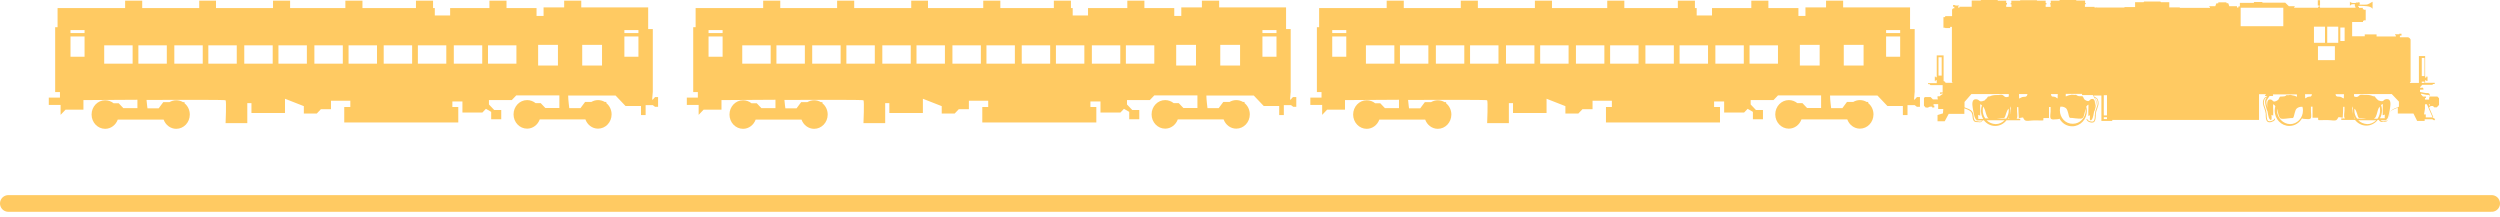
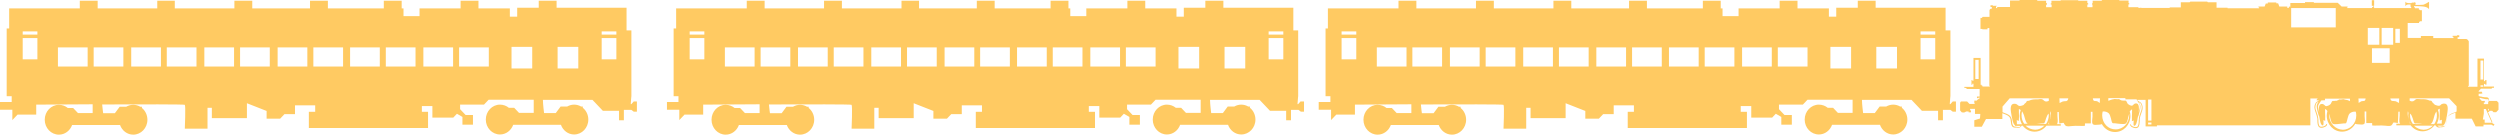
- <svg xmlns="http://www.w3.org/2000/svg" width="300" height="26" viewBox="0 0 300 26" fill="none">
-   <line x1="299" y1="24.415" x2="1" y2="24.415" stroke="#FFCA62" stroke-width="2" stroke-linecap="round" stroke-linejoin="round" />
-   <path d="M157.241 11.709V12.596H158.659V13.785L159.253 13.16H161.4V12.011C161.4 12.011 164.409 11.991 167.878 11.971V12.979H166.191L165.635 12.395H165.022C164.754 12.173 164.39 12.032 164.006 12.032C163.106 12.032 162.377 12.797 162.377 13.745C162.377 14.692 163.106 15.458 164.006 15.458C164.696 15.458 165.29 14.994 165.52 14.349H171.021C171.251 14.994 171.845 15.458 172.535 15.458C173.436 15.458 174.164 14.692 174.164 13.745C174.164 13.201 173.915 12.697 173.532 12.395V12.253H173.34C173.11 12.112 172.822 12.032 172.535 12.032C172.247 12.032 171.979 12.112 171.73 12.253H170.983L170.427 12.999H169.085C169.085 12.999 169.009 12.475 168.97 11.991C173.493 11.971 178.4 11.971 178.457 12.032C178.572 12.153 178.457 14.773 178.457 14.773H181.064V12.374H181.562V13.563H185.587V11.85L187.848 12.737V13.624H189.4L189.899 13.1H191.106V12.092H193.425V12.838H192.716V14.692H206.4V12.838H205.691V12.173H206.898V13.503H209.294L209.716 13.059L210.348 13.422V14.309H211.556V13.201H210.712L210.08 12.536V12.011H212.821L213.357 11.447H218.532V12.959H216.845L216.29 12.374H215.676C215.408 12.153 215.044 12.011 214.66 12.011C213.76 12.011 213.031 12.777 213.031 13.725C213.031 14.672 213.76 15.438 214.66 15.438C215.35 15.438 215.945 14.974 216.175 14.329H221.675C221.905 14.974 222.499 15.438 223.189 15.438C224.09 15.438 224.818 14.672 224.818 13.725C224.818 13.181 224.569 12.677 224.186 12.374V12.233H223.994C223.764 12.092 223.477 12.011 223.189 12.011C222.902 12.011 222.633 12.092 222.384 12.233H221.637L221.081 12.979H219.739C219.739 12.979 219.605 11.971 219.605 11.467H225.297L226.486 12.717H228.345V13.805H228.9V12.616H229.763L230.031 12.818H230.395V11.649H230.031L229.763 11.951H229.686C229.686 11.951 229.763 10.923 229.763 11.064V3.487H229.207V0.887H221.177V0.081H219.126V0.887H216.654V1.915H215.81V0.967H212.207V0.081H210.157V0.967H205.442V1.854H203.602V0.967H203.391V0.081H201.341V0.967H194.92V0.081H192.869V0.967H186.238V0.081H184.188V0.967H177.345V0.081H175.295V0.967H168.453V0.081H166.402V0.967H158.295V3.265H158.027V11.044H158.583V11.709H157.241ZM226.332 4.373H228.019V6.812H226.332V4.373ZM226.332 3.607H228.019V3.97H226.332V3.607ZM221.253 5.381H223.63V7.86H221.253V5.381ZM215.983 5.381H218.359V7.86H215.983V5.381ZM209.946 5.441H213.357V7.638H209.946V5.441ZM205.844 5.441H209.256V7.638H205.844V5.441ZM201.551 5.441H204.963V7.638H201.551V5.441ZM197.45 5.441H200.861V7.638H197.45V5.441ZM193.214 5.441H196.626V7.638H193.214V5.441ZM189.113 5.441H192.524V7.638H189.113V5.441ZM184.82 5.441H188.231V7.638H184.82V5.441ZM180.719 5.441H184.13V7.638H180.719V5.441ZM176.406 5.441H179.818V7.638H176.406V5.441ZM172.305 5.441H175.716V7.638H172.305V5.441ZM171.404 7.638H167.993V5.441H171.404V7.638ZM163.911 5.441H167.322V7.638H163.911V5.441ZM159.867 4.373H161.553V6.812H159.867V4.373ZM159.867 3.607H161.553V3.97H159.867V3.607Z" fill="#FFCA62" />
-   <path d="M82.419 11.709V12.596H83.838V13.785L84.432 13.16H86.578V12.011C86.578 12.011 89.587 11.991 93.056 11.971V12.979H91.37L90.814 12.395H90.181C89.913 12.173 89.549 12.032 89.166 12.032C88.265 12.032 87.537 12.797 87.537 13.745C87.537 14.692 88.265 15.458 89.166 15.458C89.856 15.458 90.45 14.994 90.68 14.349H96.18C96.41 14.994 97.004 15.458 97.694 15.458C98.595 15.458 99.323 14.692 99.323 13.745C99.323 13.201 99.074 12.697 98.691 12.395V12.253H98.499C98.269 12.112 97.982 12.032 97.694 12.032C97.407 12.032 97.138 12.112 96.889 12.253H96.142L95.586 12.999H94.245C94.245 12.999 94.168 12.475 94.129 11.991C98.653 11.971 103.559 11.971 103.616 12.032C103.731 12.153 103.616 14.773 103.616 14.773H106.223V12.374H106.721V13.563H110.746V11.85L113.007 12.737V13.624H114.56L115.058 13.1H116.266V12.092H118.585V12.838H117.875V14.692H131.56V12.838H130.85V12.173H132.058V13.503H134.453L134.875 13.059L135.508 13.422V14.309H136.715V13.201H135.872L135.239 12.536V12.011H137.98L138.517 11.447H143.691V12.959H142.005L141.449 12.374H140.836C140.567 12.153 140.203 12.011 139.82 12.011C138.919 12.011 138.191 12.777 138.191 13.725C138.191 14.672 138.919 15.438 139.82 15.438C140.51 15.438 141.104 14.974 141.334 14.329H146.834C147.064 14.974 147.658 15.438 148.348 15.438C149.249 15.438 149.977 14.672 149.977 13.725C149.977 13.181 149.728 12.677 149.345 12.374V12.233H149.153C148.923 12.092 148.636 12.011 148.348 12.011C148.061 12.011 147.793 12.092 147.543 12.233H146.796L146.24 12.979H144.899C144.899 12.979 144.764 11.971 144.764 11.467H150.457L151.645 12.717H153.504V13.805H154.06V12.616H154.922L155.19 12.818H155.555V11.649H155.152L154.884 11.951H154.807C154.807 11.951 154.884 10.923 154.884 11.064V3.487H154.328V0.887H146.298V0.081H144.228V0.887H141.755V1.915H140.912V0.967H137.328V0.081H135.278V0.967H130.563V1.854H128.723V0.967H128.512V0.081H126.462V0.967H120.041V0.081H117.99V0.967H111.359V0.081H109.347V0.967H102.505V0.081H100.454V0.967H93.631V0.081H91.581V0.967H83.474V3.265H83.186V11.044H83.742V11.709H82.419ZM151.492 4.373H153.178V6.812H151.492V4.373ZM151.492 3.607H153.178V3.97H151.492V3.607ZM146.432 5.381H148.808V7.86H146.432V5.381ZM141.142 5.381H143.519V7.86H141.142V5.381ZM135.105 5.441H138.517V7.638H135.105V5.441ZM131.023 5.441H134.434V7.638H131.023V5.441ZM126.711 5.441H130.122V7.638H126.711V5.441ZM122.609 5.441H126.021V7.638H122.609V5.441ZM118.374 5.441H121.785V7.638H118.374V5.441ZM114.291 5.441H117.703V7.638H114.291V5.441ZM109.979 5.441H113.391V7.638H109.979V5.441ZM105.878 5.441H109.289V7.638H105.878V5.441ZM101.566 5.441H104.977V7.638H101.566V5.441ZM97.464 5.441H100.876V7.638H97.464V5.441ZM96.583 7.638H93.171V5.441H96.583V7.638ZM89.07 5.441H92.481V7.638H89.07V5.441ZM85.026 4.373H86.713V6.812H85.026V4.373ZM85.026 3.607H86.713V3.97H85.026V3.607Z" fill="#FFCA62" />
-   <path d="M5.854 11.709V12.596H7.272V13.785L7.866 13.16H10.012V12.011C10.012 12.011 13.021 11.991 16.49 11.971V12.979H14.804L14.248 12.395H13.635C13.367 12.173 13.002 12.032 12.619 12.032C11.718 12.032 10.99 12.797 10.99 13.745C10.99 14.692 11.718 15.458 12.619 15.458C13.309 15.458 13.903 14.994 14.133 14.349H19.634C19.863 14.994 20.458 15.458 21.148 15.458C22.048 15.458 22.777 14.692 22.777 13.745C22.777 13.201 22.527 12.697 22.144 12.395V12.253H21.953C21.723 12.112 21.435 12.032 21.148 12.032C20.86 12.032 20.592 12.112 20.343 12.253H19.595L19.039 12.999H17.698C17.698 12.999 17.621 12.475 17.583 11.991C22.106 11.971 27.012 11.971 27.07 12.032C27.185 12.153 27.07 14.773 27.07 14.773H29.676V12.374H30.174V13.563H34.199V11.85L36.461 12.737V13.624H38.013L38.511 13.1H39.719V12.092H42.038V12.838H41.31V14.692H54.994V12.838H54.285V12.173H55.492V13.503H57.888L58.309 13.059L58.942 13.422V14.309H60.149V13.201H59.306L58.673 12.536V12.011H61.414L61.951 11.447H67.125V12.959H65.439L64.883 12.374H64.27C64.001 12.153 63.637 12.011 63.254 12.011C62.353 12.011 61.625 12.777 61.625 13.725C61.625 14.672 62.353 15.438 63.254 15.438C63.944 15.438 64.538 14.974 64.768 14.329H70.249C70.479 14.974 71.073 15.438 71.763 15.438C72.664 15.438 73.392 14.672 73.392 13.725C73.392 13.181 73.143 12.677 72.76 12.374V12.233H72.568C72.338 12.092 72.051 12.011 71.763 12.011C71.476 12.011 71.208 12.092 70.959 12.233H70.211L69.655 12.979H68.314C68.314 12.979 68.18 11.971 68.18 11.467H73.872L75.06 12.717H76.919V13.805H77.475V12.616H78.337L78.606 12.818H78.97V11.649H78.606L78.337 11.951H78.26C78.26 11.951 78.337 10.923 78.337 11.064V3.487H77.781V0.887H69.751V0.081H67.7V0.887H65.228V1.915H64.385V0.967H60.782V0.081H58.731V0.967H54.016V1.854H52.176V0.967H51.966V0.081H49.915V0.967H43.495V0.081H41.444V0.967H34.812V0.081H32.762V0.967H25.92V0.081H23.907V0.967H17.065V0.081H15.015V0.967H6.908V3.265H6.62V11.044H7.195V11.709H5.854ZM74.926 4.373H76.612V6.812H74.926V4.373ZM74.926 3.607H76.612V3.97H74.926V3.607ZM69.866 5.381H72.243V7.86H69.866V5.381ZM64.576 5.381H66.953V7.86H64.576V5.381ZM58.559 5.441H61.97V7.638H58.559V5.441ZM54.457 5.441H57.868V7.638H54.457V5.441ZM50.145 5.441H53.556V7.638H50.145V5.441ZM46.044 5.441H49.455V7.638H46.044V5.441ZM41.827 5.441H45.239V7.638H41.827V5.441ZM37.726 5.441H41.137V7.638H37.726V5.441ZM33.413 5.441H36.825V7.638H33.413V5.441ZM29.312 5.441H32.724V7.638H29.312V5.441ZM25 5.441H28.411V7.638H25V5.441ZM20.918 5.441H24.329V7.638H20.918V5.441ZM20.017 7.638H16.605V5.441H20.017V7.638ZM12.504 5.441H15.915V7.638H12.504V5.441ZM8.46 4.373H10.147V6.812H8.46V4.373ZM8.46 3.607H10.147V3.97H8.46V3.607Z" fill="#FFCA62" />
-   <path d="M230.875 11.79V12.677L231.066 12.898L231.334 12.918L231.584 12.798H231.852V12.898H232.12V12.677H232.024V12.495H232.58V13.08H233.194L233.155 13.604L232.504 13.805V14.551H233.366L233.845 13.664H235.723V12.999C235.8 13.019 235.858 13.06 235.934 13.08C236.183 13.181 236.452 13.281 236.586 13.503C236.662 13.644 236.682 13.785 236.701 13.966C236.72 14.087 236.72 14.208 236.758 14.329C236.873 14.632 237.027 14.652 237.276 14.652H237.295C237.333 14.652 237.352 14.652 237.391 14.652C237.448 14.652 237.487 14.672 237.544 14.672C237.602 14.672 237.659 14.672 237.697 14.652C237.774 14.611 237.889 14.531 237.927 14.43H238.062C238.387 14.853 238.886 15.115 239.422 15.115C239.978 15.115 240.457 14.853 240.783 14.43H242.431V14.249H241.971C242.01 14.229 242.048 14.188 242.048 14.148C242.125 13.926 242.048 13.543 242.048 13.322C242.048 13.14 242.048 12.959 242.048 12.777C242.048 12.798 242.048 12.818 242.048 12.858C242.105 12.858 242.144 12.858 242.201 12.858C242.201 13.301 242.24 13.725 242.259 14.168C242.431 14.168 242.604 14.087 242.776 14.108C242.815 14.229 242.93 14.43 243.064 14.47C243.236 14.531 243.505 14.491 243.696 14.47C243.984 14.45 244.252 14.43 244.539 14.45C244.75 14.47 244.98 14.45 245.191 14.45C245.21 14.349 245.21 14.269 245.21 14.168H245.881V12.838C245.939 12.838 245.996 12.838 246.073 12.838C246.073 13.019 246.073 13.201 246.073 13.382C246.073 13.604 245.977 13.987 246.073 14.188C246.13 14.349 246.379 14.349 246.533 14.329C246.705 14.309 246.973 14.329 247.146 14.249C247.453 14.793 248.008 15.156 248.66 15.156C249.637 15.156 250.423 14.329 250.423 13.301C250.423 13.12 250.404 12.959 250.347 12.798C250.423 12.697 250.5 12.596 250.615 12.556C250.634 12.838 250.596 13.12 250.596 13.402C250.596 13.563 250.615 13.745 250.596 13.906C250.672 13.906 250.749 13.846 250.807 13.825C250.807 13.966 250.692 14.591 250.96 14.41C251.094 14.309 251.171 14.007 251.209 13.825C251.228 13.684 251.266 13.543 251.286 13.402C251.343 13.322 251.381 13.221 251.401 13.12V13.1C251.477 12.838 251.573 12.515 251.573 12.233C251.573 12.032 251.477 11.891 251.381 11.75C251.381 11.75 251.381 11.75 251.381 11.729C251.458 11.77 251.554 11.83 251.592 11.87C251.726 12.032 251.765 12.314 251.707 12.556C251.669 12.697 251.631 12.838 251.573 12.959C251.496 13.16 251.42 13.382 251.401 13.644C251.401 13.704 251.401 13.765 251.381 13.846C251.381 14.087 251.362 14.43 251.209 14.551C251.094 14.632 250.807 14.591 250.615 14.47C250.557 14.43 250.481 14.37 250.481 14.289L250.385 14.269C250.366 14.37 250.442 14.47 250.557 14.571C250.692 14.652 250.883 14.712 251.037 14.712C251.132 14.712 251.209 14.692 251.266 14.652C251.477 14.511 251.477 14.128 251.496 13.866C251.496 13.785 251.496 13.725 251.496 13.684C251.516 13.443 251.592 13.241 251.669 13.019C251.707 12.878 251.765 12.757 251.803 12.596C251.861 12.334 251.803 12.012 251.669 11.83C251.611 11.77 251.516 11.709 251.42 11.649C251.381 11.629 251.305 11.588 251.247 11.548C251.228 11.528 251.228 11.508 251.228 11.467H252.167V14.511H253.471V14.39H271.084V11.306H271.294V14.349C271.294 14.349 271.313 12.052 271.294 11.306H271.927C271.869 11.367 271.812 11.427 271.773 11.508C271.869 11.528 271.965 11.528 272.08 11.528C272.042 11.548 272.003 11.588 271.965 11.608C271.869 11.669 271.754 11.709 271.716 11.79C271.563 11.991 271.505 12.294 271.582 12.556C271.62 12.697 271.658 12.838 271.716 12.979C271.793 13.201 271.85 13.402 271.888 13.644C271.888 13.704 271.888 13.765 271.888 13.825C271.888 14.108 271.908 14.47 272.118 14.611C272.176 14.652 272.253 14.672 272.348 14.672C272.502 14.672 272.693 14.611 272.828 14.531C272.962 14.45 273.019 14.349 273 14.229L272.904 14.249C272.904 14.329 272.828 14.39 272.77 14.43C272.578 14.551 272.272 14.591 272.176 14.511C272.023 14.39 272.003 14.047 272.003 13.805C272.003 13.725 272.003 13.664 271.984 13.604C271.965 13.342 271.888 13.12 271.812 12.918C271.773 12.798 271.716 12.656 271.678 12.515C271.62 12.294 271.678 12.012 271.793 11.83C271.831 11.79 271.927 11.729 272.003 11.689C272.003 11.689 272.003 11.689 272.003 11.709C271.908 11.85 271.812 11.991 271.812 12.193C271.812 12.475 271.908 12.798 271.984 13.06V13.08C272.003 13.16 272.042 13.261 272.099 13.362C272.118 13.503 272.157 13.644 272.176 13.785C272.214 13.966 272.272 14.269 272.425 14.37C272.674 14.551 272.578 13.926 272.578 13.785C272.655 13.805 272.713 13.866 272.789 13.866C272.77 13.725 272.789 13.523 272.789 13.362C272.789 13.08 272.751 12.777 272.77 12.515C272.885 12.556 272.981 12.636 273.038 12.757C273 12.918 272.962 13.1 272.962 13.261C272.962 14.289 273.748 15.115 274.725 15.115C275.357 15.115 275.932 14.752 276.239 14.208C276.392 14.289 276.68 14.269 276.852 14.289C277.006 14.309 277.255 14.309 277.312 14.148C277.389 13.946 277.312 13.563 277.312 13.342C277.312 13.16 277.312 12.979 277.312 12.798C277.37 12.798 277.427 12.798 277.504 12.798V14.128H278.175C278.175 14.229 278.175 14.309 278.194 14.41C278.424 14.41 278.635 14.43 278.846 14.41C279.133 14.39 279.42 14.41 279.689 14.43C279.861 14.45 280.149 14.491 280.321 14.43C280.436 14.39 280.551 14.188 280.609 14.067C280.781 14.047 280.954 14.108 281.126 14.128C281.145 13.684 281.184 13.261 281.184 12.818C281.241 12.818 281.28 12.818 281.337 12.818C281.337 12.798 281.337 12.777 281.337 12.737C281.337 12.918 281.337 13.1 281.337 13.281C281.337 13.503 281.241 13.906 281.337 14.108C281.356 14.148 281.375 14.188 281.414 14.208H280.954V14.39H282.602C282.928 14.813 283.426 15.075 283.963 15.075C284.499 15.075 284.998 14.813 285.323 14.39H285.458C285.496 14.491 285.611 14.571 285.688 14.611C285.745 14.632 285.783 14.632 285.841 14.632C285.898 14.632 285.956 14.632 285.994 14.611C286.033 14.611 286.071 14.611 286.09 14.611H286.109C286.358 14.591 286.512 14.591 286.627 14.289C286.665 14.168 286.684 14.047 286.684 13.926C286.703 13.765 286.722 13.604 286.799 13.463C286.933 13.241 287.202 13.14 287.451 13.039C287.547 12.999 287.642 12.959 287.738 12.918V13.624H289.616L290.057 14.511H290.958V14.309H291.878L292.108 14.45L292.223 14.289L291.897 14.087L291.993 14.047L291.476 12.858H291.552L291.686 12.717H291.955L292.108 12.878H292.415L292.683 12.596V11.79L292.491 11.588H291.514L291.571 11.488C291.571 11.488 291.571 11.447 291.571 11.427C291.571 11.367 291.571 11.286 291.495 11.226C291.418 11.165 291.303 11.165 291.188 11.165C291.15 11.165 291.131 11.165 291.111 11.165C290.977 11.145 290.862 11.125 290.728 11.105V11.085H290.632C290.556 11.064 290.479 11.044 290.402 11.024V10.762C290.46 10.762 290.517 10.762 290.575 10.762C290.69 10.762 290.805 10.742 290.843 10.722L290.747 10.52C290.709 10.54 290.536 10.54 290.402 10.52V10.46L290.671 10.178H291.878L291.974 10.077H292.165V9.936H291.016V9.633H291.15V9.714H291.303V9.19H291.15V9.311H291.016V6.731H290.268V9.956H289.195V9.855H289.271V4.756C289.271 4.756 289.233 4.655 289.156 4.575C289.08 4.514 288.984 4.474 288.984 4.474H287.987V4.273H288.179V4.051H287.911V4.111H287.412V4.232H287.508V4.373H285.189V4.131H283.771V4.353H282.257V2.64H283.56V2.499H283.656V2.439H283.886V1.169H283.656V1.108H283.541V0.947H283.081V0.826H282.985V0.705C282.985 0.705 283.426 0.685 284.02 0.746C284.614 0.806 284.71 1.068 284.71 1.068C284.71 1.068 284.71 0.423 284.71 0.242C284.71 0.222 284.691 0.202 284.672 0.222C284.557 0.302 284.212 0.504 284.039 0.544C283.905 0.564 283.541 0.564 283.541 0.564H283.119C283.119 0.564 283.177 0.484 283.177 0.403C283.177 0.322 283.1 0.262 283.1 0.262L283.043 0.242L283.004 0.302H282.736L282.679 0.363C282.679 0.363 282.41 0.363 282.372 0.363C282.314 0.363 282.161 0.322 282.104 0.302C282.046 0.282 281.989 0.181 281.989 0.181V0.705C281.989 0.705 282.046 0.625 282.123 0.564C282.199 0.504 282.391 0.504 282.391 0.504H282.583V0.584V0.746L282.659 0.826V0.927H278.405V0.826H278.347V0.645H278.405V0.02H278.136V0.665H278.271V0.806H278.175V0.927H275.53H275.281V0.867H275.357V0.746H274.667L274.227 0.322H271.486V0.242H270.47V0.343H268.784V0.766H268.611V0.907H268.439V0.746H267.519L267.385 0.383H267.174V0.282H266.196V0.403H265.966L265.832 0.746H265.123V0.846H265.2V0.947H261.577V0.887H260.313V0.262H259.316L259.239 0.181H257.304L257.227 0.262H256.211V0.846H254.965L254.908 0.907H251.746C251.746 0.907 251.477 0.867 251.477 0.907H251.343V0.826H250.193V0.504H250.289V0.363H250.212V0.06H249.177L249.12 0H247.184L247.108 0.081H246.092V0.383H246.015V0.524H246.073V0.826H245.479V0.524H245.574V0.363H245.479V0.081H244.463L244.405 0.02H242.45L242.393 0.081H241.358V0.383H241.281V0.524H241.377V0.826H240.745V0.544H240.841V0.363H240.745V0.081H239.767L239.691 0H237.717L237.678 0.06H236.605V0.806H235.129V0.927H234.995V0.726H235.091V0.665H234.631V0.605H234.363V0.806H234.516V1.008C234.516 1.008 234.458 0.967 234.382 1.008C234.286 1.048 234.248 1.169 234.248 1.169V1.935H233.462L233.404 1.995V2.056H233.213V3.325H233.404L233.443 3.366H234.018V3.225H234.228V9.855H234.286V9.936H233.443V9.835H233.347V9.734H233.232V6.651H232.408V9.271H232.274V9.19H232.178V9.734H232.274V9.613H232.408V9.976H231.354L231.373 10.097H231.545L231.66 10.218H233.117V11.085H232.81V11.266H232.983V11.205H233.117L233.098 11.306L232.887 11.427L232.791 11.548H232.504V11.81L232.542 11.85V11.931H231.948L231.679 11.649H230.97L230.875 11.79ZM233.002 9.069H232.619V6.872H233.002V9.069ZM290.613 9.795H290.939V9.956H290.613V9.795ZM290.613 6.953H290.939V9.13H290.613V6.953ZM291.571 12.777L291.456 12.495H291.571V12.777ZM290.881 13.745L290.996 13.039V12.515H291.226L291.916 14.087H291.092V13.725H290.881V13.745ZM290.517 11.246H290.594C290.805 11.306 291.016 11.347 291.226 11.387C291.265 11.387 291.303 11.387 291.341 11.387C291.399 11.387 291.495 11.387 291.514 11.407C291.514 11.407 291.514 11.427 291.514 11.447C291.514 11.508 291.533 11.588 291.571 11.649L291.495 11.709V11.951H290.996V11.77H291.111V11.588H290.766L290.517 11.326V11.246ZM285.688 14.43H286.358V14.37C286.531 14.269 286.607 13.966 286.646 13.785C286.722 13.483 286.78 13.181 286.818 12.878C286.876 12.515 286.933 11.87 286.435 11.891C286.339 11.891 286.263 11.911 286.167 11.951C286.071 11.991 286.013 12.112 285.918 12.133C285.783 12.173 285.573 12.112 285.381 12.032C285.285 11.931 285.189 11.83 285.093 11.75C285.055 11.689 285.036 11.629 284.998 11.588C284.94 11.548 284.844 11.548 284.768 11.548C284.557 11.447 284.308 11.387 284.058 11.387C284.039 11.387 284.001 11.387 283.982 11.387C283.905 11.387 283.828 11.387 283.752 11.387C283.599 11.387 283.426 11.347 283.273 11.367C283.119 11.407 283.062 11.548 282.909 11.608C282.736 11.669 282.64 11.629 282.487 11.568C282.468 11.488 282.487 11.387 282.487 11.286H287.01L287.872 12.193V12.798C287.777 12.858 287.662 12.898 287.547 12.939C287.278 13.039 287.01 13.14 286.837 13.402C286.742 13.563 286.722 13.745 286.703 13.906C286.684 14.027 286.684 14.148 286.646 14.249C286.569 14.491 286.473 14.491 286.224 14.511H286.205C286.167 14.511 286.128 14.511 286.09 14.531C285.994 14.551 285.898 14.551 285.822 14.531C285.783 14.511 285.707 14.47 285.688 14.43ZM285.573 14.229C285.745 13.946 285.841 13.604 285.841 13.241C285.841 13.019 285.803 12.798 285.726 12.596C285.783 12.556 285.86 12.515 285.937 12.475C285.956 12.757 285.918 13.039 285.918 13.322C285.918 13.483 285.937 13.664 285.918 13.825C286.013 13.825 286.109 13.765 286.186 13.745C286.186 13.825 286.148 14.047 286.167 14.188H285.573V14.229ZM284.883 14.229C284.921 14.208 284.959 14.188 284.978 14.168C285.189 13.966 285.247 13.503 285.343 13.221C285.4 13.06 285.458 12.918 285.553 12.798C285.592 12.939 285.611 13.1 285.611 13.261C285.611 13.624 285.496 13.966 285.304 14.249H284.883V14.229ZM282.985 14.43H285.151C284.863 14.712 284.499 14.894 284.078 14.894C283.656 14.873 283.273 14.712 282.985 14.43ZM282.525 13.241C282.525 13.181 282.525 13.1 282.544 13.039C282.698 13.181 282.755 13.382 282.832 13.584C282.889 13.704 282.947 14.067 283.043 14.128C283.1 14.188 283.273 14.168 283.369 14.168C283.56 14.168 283.752 14.208 283.943 14.229H282.851C282.64 13.946 282.525 13.624 282.525 13.241ZM282.372 14.229C282.429 14.208 282.468 14.208 282.525 14.168C282.468 14.047 282.429 13.926 282.391 13.785C282.429 13.946 282.506 14.087 282.583 14.208H282.372V14.229ZM282.276 12.798H282.314C282.295 12.818 282.295 12.858 282.295 12.898C282.314 12.898 282.334 12.918 282.353 12.918C282.334 13.019 282.314 13.14 282.314 13.241C282.314 13.443 282.334 13.624 282.391 13.785C282.353 13.684 282.334 13.563 282.295 13.443C282.257 13.261 282.238 12.999 282.276 12.798ZM280.59 5.139H279.267V3.204H280.59V5.139ZM281.356 4.918H280.839V3.305H281.356V4.918ZM280.264 11.306H281.279C281.26 11.488 281.26 11.649 281.26 11.81C281.145 11.79 281.011 11.669 280.896 11.629C280.762 11.588 280.628 11.608 280.494 11.588C280.34 11.568 280.283 11.447 280.264 11.306ZM278.156 5.542H280.187V7.215H278.156V5.542ZM277.676 3.204H278.999V5.139H277.676V3.204ZM276.603 11.306H277.427C277.408 11.447 277.37 11.568 277.255 11.588C277.159 11.608 277.044 11.588 276.929 11.629C276.833 11.669 276.737 11.77 276.622 11.81C276.622 11.649 276.622 11.488 276.603 11.306ZM273.249 13.241C273.249 13.181 273.249 13.12 273.249 13.06C273.268 13.1 273.288 13.16 273.288 13.201C273.364 13.483 273.422 13.946 273.594 14.148C273.728 14.309 273.997 14.249 274.169 14.249C274.418 14.229 274.667 14.188 274.917 14.168C274.993 14.168 275.127 14.188 275.185 14.128C275.262 14.047 275.319 13.704 275.357 13.584C275.415 13.382 275.472 13.14 275.607 13.019C275.76 12.878 276.028 12.798 276.22 12.818C276.239 12.818 276.277 12.818 276.296 12.818C276.335 12.959 276.354 13.1 276.354 13.261C276.354 14.168 275.664 14.894 274.802 14.894C273.958 14.873 273.249 14.148 273.249 13.241ZM272.31 11.568C272.329 11.548 272.329 11.548 272.348 11.528C272.502 11.528 272.636 11.508 272.77 11.508C272.77 11.447 272.77 11.387 272.751 11.326H275.626C275.626 11.427 275.645 11.508 275.626 11.608C275.626 11.608 275.626 11.608 275.607 11.608C275.434 11.508 275.223 11.447 275.012 11.427C274.993 11.427 274.993 11.407 274.974 11.407C274.859 11.367 274.706 11.407 274.591 11.427C274.476 11.427 274.361 11.367 274.303 11.488C274.246 11.508 274.169 11.528 274.112 11.568C274.016 11.568 273.92 11.568 273.824 11.588C273.747 11.588 273.633 11.568 273.575 11.629C273.518 11.689 273.479 11.85 273.422 11.931C273.307 12.072 272.981 12.233 272.828 12.173C272.751 12.133 272.693 12.032 272.617 11.991C272.559 11.951 272.483 11.931 272.406 11.931C272.003 11.911 272.042 12.556 272.099 12.918V12.939C272.042 12.717 271.965 12.455 271.965 12.233C271.965 12.072 272.061 11.951 272.138 11.83C272.214 11.709 272.272 11.649 272.31 11.568ZM268.879 0.927H273.997V3.144H268.879V0.927ZM252.455 14.067H252.838V14.289H252.455V14.067ZM252.455 11.427H252.838V13.846H252.455V11.427ZM250.097 11.891C250.04 11.81 250.002 11.649 249.944 11.588C249.887 11.528 249.772 11.548 249.695 11.548C249.599 11.548 249.503 11.548 249.407 11.528C249.35 11.508 249.273 11.467 249.216 11.447C249.158 11.326 249.043 11.387 248.928 11.387C248.813 11.387 248.66 11.347 248.545 11.367C248.526 11.367 248.526 11.387 248.507 11.387C248.296 11.407 248.104 11.488 247.913 11.568C247.913 11.568 247.913 11.568 247.893 11.568C247.874 11.467 247.893 11.367 247.893 11.266H249.848V11.407H251.171H251.152C251.132 11.467 251.171 11.508 251.209 11.548C251.247 11.629 251.286 11.689 251.343 11.77C251.439 11.891 251.516 12.012 251.516 12.173C251.516 12.395 251.458 12.656 251.381 12.878V12.858C251.42 12.495 251.458 11.85 251.075 11.87C250.998 11.87 250.922 11.891 250.864 11.931C250.787 11.971 250.73 12.092 250.653 12.112C250.538 12.193 250.212 12.032 250.097 11.891ZM247.184 13.241C247.184 13.1 247.203 12.939 247.242 12.798C247.261 12.798 247.299 12.798 247.318 12.798C247.51 12.777 247.778 12.858 247.932 12.999C248.066 13.14 248.123 13.362 248.181 13.563C248.219 13.684 248.277 14.047 248.353 14.108C248.411 14.168 248.545 14.148 248.622 14.148C248.871 14.168 249.12 14.229 249.369 14.229C249.542 14.229 249.81 14.289 249.944 14.128C250.117 13.926 250.155 13.463 250.251 13.181C250.27 13.12 250.289 13.08 250.289 13.039C250.289 13.1 250.289 13.16 250.289 13.221C250.289 14.128 249.599 14.853 248.737 14.853C247.874 14.873 247.184 14.148 247.184 13.241ZM246.111 11.286H246.935C246.916 11.467 246.916 11.649 246.916 11.81C246.82 11.79 246.724 11.669 246.609 11.629C246.513 11.588 246.398 11.608 246.283 11.588C246.169 11.568 246.13 11.427 246.111 11.286ZM242.278 11.286H243.294C243.275 11.427 243.217 11.568 243.064 11.608C242.93 11.629 242.795 11.608 242.661 11.649C242.527 11.689 242.412 11.79 242.297 11.83C242.297 11.649 242.278 11.467 242.278 11.286ZM241.262 13.443C241.243 13.563 241.205 13.684 241.166 13.785C241.224 13.604 241.243 13.422 241.243 13.241C241.243 13.12 241.224 13.019 241.205 12.918C241.224 12.918 241.243 12.898 241.262 12.898C241.262 12.858 241.243 12.838 241.243 12.798H241.281C241.32 12.999 241.3 13.261 241.262 13.443ZM240.975 14.229C241.051 14.087 241.128 13.946 241.166 13.805C241.128 13.926 241.09 14.047 241.032 14.188C241.071 14.208 241.128 14.229 241.186 14.249H240.975V14.229ZM239.633 14.229C239.825 14.208 240.016 14.188 240.208 14.168C240.304 14.168 240.457 14.188 240.534 14.128C240.63 14.047 240.687 13.704 240.745 13.584C240.821 13.402 240.879 13.181 241.032 13.039C241.032 13.1 241.051 13.181 241.051 13.241C241.051 13.604 240.936 13.946 240.745 14.229H239.633ZM238.387 14.43H240.553C240.266 14.712 239.901 14.894 239.48 14.894C239.058 14.873 238.675 14.712 238.387 14.43ZM237.927 13.241C237.927 13.08 237.947 12.939 237.985 12.777C238.062 12.898 238.138 13.039 238.196 13.201C238.292 13.483 238.368 13.946 238.56 14.148C238.598 14.168 238.617 14.188 238.656 14.208H238.234C238.042 13.946 237.927 13.624 237.927 13.241ZM237.391 14.229C237.41 14.067 237.372 13.846 237.372 13.785C237.448 13.805 237.544 13.866 237.64 13.866C237.602 13.725 237.64 13.523 237.64 13.362C237.64 13.08 237.602 12.777 237.621 12.515C237.697 12.536 237.774 12.576 237.832 12.636C237.755 12.838 237.717 13.039 237.717 13.281C237.717 13.644 237.812 13.987 237.985 14.269H237.391V14.229ZM235.762 12.213L236.567 11.286H241.051C241.051 11.387 241.07 11.488 241.051 11.588C240.898 11.629 240.802 11.689 240.63 11.629C240.476 11.568 240.419 11.427 240.266 11.387C240.112 11.347 239.94 11.387 239.786 11.407C239.71 11.407 239.614 11.387 239.556 11.407C239.537 11.407 239.499 11.407 239.48 11.407C239.231 11.407 238.981 11.467 238.771 11.568C238.694 11.568 238.598 11.568 238.541 11.608C238.502 11.649 238.464 11.709 238.445 11.77C238.33 11.85 238.234 11.951 238.157 12.052C237.985 12.133 237.755 12.193 237.621 12.153C237.525 12.112 237.448 12.012 237.372 11.971C237.295 11.931 237.199 11.911 237.103 11.911C236.605 11.891 236.662 12.536 236.72 12.898C236.758 13.201 236.835 13.523 236.892 13.805C236.931 13.987 237.027 14.289 237.18 14.39V14.45H237.851C237.812 14.491 237.755 14.551 237.717 14.571C237.64 14.611 237.544 14.591 237.448 14.571C237.41 14.571 237.372 14.571 237.333 14.551H237.314C237.065 14.531 236.988 14.531 236.892 14.289C236.854 14.188 236.835 14.067 236.835 13.946C236.816 13.785 236.797 13.604 236.701 13.443C236.547 13.181 236.26 13.08 235.992 12.979C235.915 12.939 235.819 12.918 235.743 12.878V12.213H235.762Z" fill="#FFCA62" />
+ <svg xmlns="http://www.w3.org/2000/svg" width="287" height="16" viewBox="0 0 287 16" fill="none">
+   <path d="M151.387 11.709V12.596H152.806V13.785L153.4 13.16H155.546V12.011C155.546 12.011 158.555 11.991 162.024 11.971V12.979H160.338L159.782 12.395H159.168C158.9 12.173 158.536 12.032 158.153 12.032C157.252 12.032 156.524 12.797 156.524 13.745C156.524 14.692 157.252 15.458 158.153 15.458C158.843 15.458 159.437 14.994 159.667 14.349H165.167C165.397 14.994 165.991 15.458 166.681 15.458C167.582 15.458 168.31 14.692 168.31 13.745C168.31 13.201 168.061 12.697 167.678 12.395V12.253H167.486C167.256 12.112 166.969 12.032 166.681 12.032C166.394 12.032 166.126 12.112 165.876 12.253H165.129L164.573 12.999H163.232C163.232 12.999 163.155 12.475 163.117 11.991C167.64 11.971 172.546 11.971 172.603 12.032C172.718 12.153 172.603 14.773 172.603 14.773H175.21V12.374H175.708V13.563H179.733V11.85L181.994 12.737V13.624H183.547L184.045 13.1H185.253V12.092H187.572V12.838H186.862V14.692H200.547V12.838H199.837V12.173H201.045V13.503H203.441L203.862 13.059L204.495 13.422V14.309H205.702V13.201H204.859L204.226 12.536V12.011H206.967L207.504 11.447H212.678V12.959H210.992L210.436 12.374H209.823C209.554 12.153 209.19 12.011 208.807 12.011C207.906 12.011 207.178 12.777 207.178 13.725C207.178 14.672 207.906 15.438 208.807 15.438C209.497 15.438 210.091 14.974 210.321 14.329H215.821C216.051 14.974 216.645 15.438 217.335 15.438C218.236 15.438 218.965 14.672 218.965 13.725C218.965 13.181 218.715 12.677 218.332 12.374V12.233H218.14C217.91 12.092 217.623 12.011 217.335 12.011C217.048 12.011 216.78 12.092 216.531 12.233H215.783L215.227 12.979H213.886C213.886 12.979 213.752 11.971 213.752 11.467H219.444L220.632 12.717H222.491V13.805H223.047V12.616H223.909L224.177 12.818H224.542V11.649H224.177L223.909 11.951H223.833C223.833 11.951 223.909 10.923 223.909 11.064V3.487H223.353V0.887H215.323V0.081H213.272V0.887H210.8V1.915H209.957V0.967H206.354V0.081H204.303V0.967H199.588V1.854H197.748V0.967H197.538V0.081H195.487V0.967H189.066V0.081H187.016V0.967H180.385V0.081H178.334V0.967H171.492V0.081H169.441V0.967H162.599V0.081H160.548V0.967H152.441V3.265H152.173V11.044H152.729V11.709H151.387ZM220.479 4.373H222.165V6.812H220.479V4.373ZM220.479 3.607H222.165V3.97H220.479V3.607ZM215.4 5.381H217.776V7.86H215.4V5.381ZM210.129 5.381H212.506V7.86H210.129V5.381ZM204.092 5.441H207.504V7.638H204.092V5.441ZM199.991 5.441H203.402V7.638H199.991V5.441ZM195.698 5.441H199.109V7.638H195.698V5.441ZM191.596 5.441H195.008V7.638H191.596V5.441ZM187.361 5.441H190.772V7.638H187.361V5.441ZM183.259 5.441H186.671V7.638H183.259V5.441ZM178.966 5.441H182.378V7.638H178.966V5.441ZM174.865 5.441H178.276V7.638H174.865V5.441ZM170.553 5.441H173.964V7.638H170.553V5.441ZM166.451 5.441H169.863V7.638H166.451V5.441ZM165.551 7.638H162.139V5.441H165.551V7.638ZM158.057 5.441H161.468V7.638H158.057V5.441ZM154.013 4.373H155.7V6.812H154.013V4.373ZM154.013 3.607H155.7V3.97H154.013V3.607Z" fill="#FFCA62" />
+   <path d="M76.566 11.709V12.596H77.984V13.785L78.578 13.16H80.725V12.011C80.725 12.011 83.734 11.991 87.203 11.971V12.979H85.516L84.96 12.395H84.328C84.059 12.173 83.695 12.032 83.312 12.032C82.411 12.032 81.683 12.797 81.683 13.745C81.683 14.692 82.411 15.458 83.312 15.458C84.002 15.458 84.596 14.994 84.826 14.349H90.326C90.556 14.994 91.151 15.458 91.841 15.458C92.741 15.458 93.47 14.692 93.47 13.745C93.47 13.201 93.221 12.697 92.837 12.395V12.253H92.646C92.416 12.112 92.128 12.032 91.841 12.032C91.553 12.032 91.285 12.112 91.036 12.253H90.288L89.732 12.999H88.391C88.391 12.999 88.314 12.475 88.276 11.991C92.799 11.971 97.705 11.971 97.763 12.032C97.878 12.153 97.763 14.773 97.763 14.773H100.369V12.374H100.868V13.563H104.892V11.85L107.154 12.737V13.624H108.706L109.204 13.1H110.412V12.092H112.731V12.838H112.022V14.692H125.706V12.838H124.997V12.173H126.204V13.503H128.6L129.021 13.059L129.654 13.422V14.309H130.861V13.201H130.018L129.386 12.536V12.011H132.126L132.663 11.447H137.838V12.959H136.151L135.595 12.374H134.982C134.714 12.153 134.349 12.011 133.966 12.011C133.065 12.011 132.337 12.777 132.337 13.725C132.337 14.672 133.065 15.438 133.966 15.438C134.656 15.438 135.25 14.974 135.48 14.329H140.981C141.211 14.974 141.805 15.438 142.495 15.438C143.396 15.438 144.124 14.672 144.124 13.725C144.124 13.181 143.875 12.677 143.491 12.374V12.233H143.3C143.07 12.092 142.782 12.011 142.495 12.011C142.207 12.011 141.939 12.092 141.69 12.233H140.942L140.387 12.979H139.045C139.045 12.979 138.911 11.971 138.911 11.467H144.603L145.791 12.717H147.65V13.805H148.206V12.616H149.068L149.337 12.818H149.701V11.649H149.298L149.03 11.951H148.953C148.953 11.951 149.03 10.923 149.03 11.064V3.487H148.474V0.887H140.444V0.081H138.374V0.887H135.902V1.915H135.059V0.967H131.475V0.081H129.424V0.967H124.709V1.854H122.869V0.967H122.659V0.081H120.608V0.967H114.187V0.081H112.137V0.967H105.506V0.081H103.493V0.967H96.651V0.081H94.6V0.967H87.778V0.081H85.727V0.967H77.62V3.265H77.332V11.044H77.888V11.709H76.566ZM145.638 4.373H147.324V6.812H145.638V4.373ZM145.638 3.607H147.324V3.97H145.638V3.607ZM140.578 5.381H142.955V7.86H140.578V5.381ZM135.289 5.381H137.665V7.86H135.289V5.381ZM129.251 5.441H132.663V7.638H129.251V5.441ZM125.169 5.441H128.581V7.638H125.169V5.441ZM120.857 5.441H124.268V7.638H120.857V5.441ZM116.756 5.441H120.167V7.638H116.756V5.441ZM112.52 5.441H115.932V7.638H112.52V5.441ZM108.438 5.441H111.849V7.638H108.438V5.441ZM104.126 5.441H107.537V7.638H104.126V5.441ZM100.024 5.441H103.436V7.638H100.024V5.441ZM95.712 5.441H99.124V7.638H95.712V5.441ZM91.611 5.441H95.022V7.638H91.611V5.441ZM90.729 7.638H87.318V5.441H90.729V7.638ZM83.216 5.441H86.628V7.638H83.216V5.441ZM79.172 4.373H80.859V6.812H79.172V4.373ZM79.172 3.607H80.859V3.97H79.172V3.607Z" fill="#FFCA62" />
+   <path d="M0 11.709V12.596H1.418V13.785L2.012 13.16H4.159V12.011C4.159 12.011 7.168 11.991 10.637 11.971V12.979H8.95L8.394 12.395H7.781C7.513 12.173 7.149 12.032 6.765 12.032C5.865 12.032 5.136 12.797 5.136 13.745C5.136 14.692 5.865 15.458 6.765 15.458C7.455 15.458 8.049 14.994 8.279 14.349H13.78C14.01 14.994 14.604 15.458 15.294 15.458C16.195 15.458 16.923 14.692 16.923 13.745C16.923 13.201 16.674 12.697 16.291 12.395V12.253H16.099C15.869 12.112 15.582 12.032 15.294 12.032C15.007 12.032 14.738 12.112 14.489 12.253H13.742L13.186 12.999H11.844C11.844 12.999 11.768 12.475 11.729 11.991C16.252 11.971 21.159 11.971 21.216 12.032C21.331 12.153 21.216 14.773 21.216 14.773H23.823V12.374H24.321V13.563H28.346V11.85L30.607 12.737V13.624H32.16L32.658 13.1H33.865V12.092H36.184V12.838H35.456V14.692H49.14V12.838H48.431V12.173H49.638V13.503H52.034L52.456 13.059L53.088 13.422V14.309H54.296V13.201H53.452L52.82 12.536V12.011H55.56L56.097 11.447H61.272V12.959H59.585L59.029 12.374H58.416C58.148 12.153 57.784 12.011 57.4 12.011C56.5 12.011 55.771 12.777 55.771 13.725C55.771 14.672 56.5 15.438 57.4 15.438C58.09 15.438 58.684 14.974 58.914 14.329H64.396C64.626 14.974 65.22 15.438 65.91 15.438C66.811 15.438 67.539 14.672 67.539 13.725C67.539 13.181 67.29 12.677 66.906 12.374V12.233H66.715C66.485 12.092 66.197 12.011 65.91 12.011C65.622 12.011 65.354 12.092 65.105 12.233H64.357L63.802 12.979H62.46C62.46 12.979 62.326 11.971 62.326 11.467H68.018L69.206 12.717H71.065V13.805H71.621V12.616H72.484L72.752 12.818H73.116V11.649H72.752L72.484 11.951H72.407C72.407 11.951 72.484 10.923 72.484 11.064V3.487H71.928V0.887H63.897V0.081H61.847V0.887H59.374V1.915H58.531V0.967H54.928V0.081H52.877V0.967H48.163V1.854H46.323V0.967H46.112V0.081H44.061V0.967H37.641V0.081H35.59V0.967H28.959V0.081H26.908V0.967H20.066V0.081H18.054V0.967H11.212V0.081H9.161V0.967H1.054V3.265H0.767V11.044H1.342V11.709H0ZM69.072 4.373H70.759V6.812H69.072V4.373ZM69.072 3.607H70.759V3.97H69.072V3.607ZM64.012 5.381H66.389V7.86H64.012V5.381ZM58.723 5.381H61.099V7.86H58.723V5.381ZM52.705 5.441H56.116V7.638H52.705V5.441ZM48.603 5.441H52.015V7.638H48.603V5.441ZM44.291 5.441H47.703V7.638H44.291V5.441ZM40.19 5.441H43.601V7.638H40.19V5.441ZM35.973 5.441H39.385V7.638H35.973V5.441ZM31.872 5.441H35.283V7.638H31.872V5.441ZM27.56 5.441H30.971V7.638H27.56V5.441ZM23.458 5.441H26.87V7.638H23.458V5.441ZM19.146 5.441H22.558V7.638H19.146V5.441ZM15.064 5.441H18.475V7.638H15.064V5.441ZM14.163 7.638H10.752V5.441H14.163V7.638ZM6.65 5.441H10.062V7.638H6.65V5.441ZM2.606 4.373H4.293V6.812H2.606V4.373ZM2.606 3.607H4.293V3.97H2.606V3.607Z" fill="#FFCA62" />
+   <path d="M225.021 11.79V12.677L225.213 12.898L225.481 12.918L225.73 12.798H225.998V12.898H226.267V12.677H226.171V12.495H226.727V13.08H227.34L227.302 13.604L226.65 13.805V14.551H227.512L227.992 13.664H229.87V12.999C229.946 13.019 230.004 13.06 230.081 13.08C230.33 13.181 230.598 13.281 230.732 13.503C230.809 13.644 230.828 13.785 230.847 13.966C230.866 14.087 230.866 14.208 230.905 14.329C231.02 14.632 231.173 14.652 231.422 14.652H231.441C231.48 14.652 231.499 14.652 231.537 14.652C231.595 14.652 231.633 14.672 231.69 14.672C231.748 14.672 231.805 14.672 231.844 14.652C231.92 14.611 232.035 14.531 232.074 14.43H232.208C232.534 14.853 233.032 15.115 233.569 15.115C234.124 15.115 234.604 14.853 234.929 14.43H236.578V14.249H236.118C236.156 14.229 236.194 14.188 236.194 14.148C236.271 13.926 236.194 13.543 236.194 13.322C236.194 13.14 236.194 12.959 236.194 12.777C236.194 12.798 236.194 12.818 236.194 12.858C236.252 12.858 236.29 12.858 236.348 12.858C236.348 13.301 236.386 13.725 236.405 14.168C236.578 14.168 236.75 14.087 236.923 14.108C236.961 14.229 237.076 14.43 237.21 14.47C237.383 14.531 237.651 14.491 237.843 14.47C238.13 14.45 238.398 14.43 238.686 14.45C238.897 14.47 239.127 14.45 239.337 14.45C239.357 14.349 239.357 14.269 239.357 14.168H240.027V12.838C240.085 12.838 240.142 12.838 240.219 12.838C240.219 13.019 240.219 13.201 240.219 13.382C240.219 13.604 240.123 13.987 240.219 14.188C240.277 14.349 240.526 14.349 240.679 14.329C240.852 14.309 241.12 14.329 241.292 14.249C241.599 14.793 242.155 15.156 242.806 15.156C243.784 15.156 244.57 14.329 244.57 13.301C244.57 13.12 244.55 12.959 244.493 12.798C244.57 12.697 244.646 12.596 244.761 12.556C244.78 12.838 244.742 13.12 244.742 13.402C244.742 13.563 244.761 13.745 244.742 13.906C244.819 13.906 244.895 13.846 244.953 13.825C244.953 13.966 244.838 14.591 245.106 14.41C245.24 14.309 245.317 14.007 245.355 13.825C245.375 13.684 245.413 13.543 245.432 13.402C245.49 13.322 245.528 13.221 245.547 13.12V13.1C245.624 12.838 245.719 12.515 245.719 12.233C245.719 12.032 245.624 11.891 245.528 11.75C245.528 11.75 245.528 11.75 245.528 11.729C245.605 11.77 245.7 11.83 245.739 11.87C245.873 12.032 245.911 12.314 245.854 12.556C245.815 12.697 245.777 12.838 245.719 12.959C245.643 13.16 245.566 13.382 245.547 13.644C245.547 13.704 245.547 13.765 245.528 13.846C245.528 14.087 245.509 14.43 245.355 14.551C245.24 14.632 244.953 14.591 244.761 14.47C244.704 14.43 244.627 14.37 244.627 14.289L244.531 14.269C244.512 14.37 244.589 14.47 244.704 14.571C244.838 14.652 245.03 14.712 245.183 14.712C245.279 14.712 245.355 14.692 245.413 14.652C245.624 14.511 245.624 14.128 245.643 13.866C245.643 13.785 245.643 13.725 245.643 13.684C245.662 13.443 245.739 13.241 245.815 13.019C245.854 12.878 245.911 12.757 245.949 12.596C246.007 12.334 245.949 12.012 245.815 11.83C245.758 11.77 245.662 11.709 245.566 11.649C245.528 11.629 245.451 11.588 245.394 11.548C245.375 11.528 245.375 11.508 245.375 11.467H246.314V14.511H247.617V14.39H265.23V11.306H265.441V14.349C265.441 14.349 265.46 12.052 265.441 11.306H266.073C266.016 11.367 265.958 11.427 265.92 11.508C266.016 11.528 266.111 11.528 266.226 11.528C266.188 11.548 266.15 11.588 266.111 11.608C266.016 11.669 265.901 11.709 265.862 11.79C265.709 11.991 265.652 12.294 265.728 12.556C265.767 12.697 265.805 12.838 265.862 12.979C265.939 13.201 265.996 13.402 266.035 13.644C266.035 13.704 266.035 13.765 266.035 13.825C266.035 14.108 266.054 14.47 266.265 14.611C266.322 14.652 266.399 14.672 266.495 14.672C266.648 14.672 266.84 14.611 266.974 14.531C267.108 14.45 267.166 14.349 267.146 14.229L267.051 14.249C267.051 14.329 266.974 14.39 266.916 14.43C266.725 14.551 266.418 14.591 266.322 14.511C266.169 14.39 266.15 14.047 266.15 13.805C266.15 13.725 266.15 13.664 266.131 13.604C266.111 13.342 266.035 13.12 265.958 12.918C265.92 12.798 265.862 12.656 265.824 12.515C265.767 12.294 265.824 12.012 265.939 11.83C265.977 11.79 266.073 11.729 266.15 11.689C266.15 11.689 266.15 11.689 266.15 11.709C266.054 11.85 265.958 11.991 265.958 12.193C265.958 12.475 266.054 12.798 266.131 13.06V13.08C266.15 13.16 266.188 13.261 266.246 13.362C266.265 13.503 266.303 13.644 266.322 13.785C266.361 13.966 266.418 14.269 266.571 14.37C266.821 14.551 266.725 13.926 266.725 13.785C266.801 13.805 266.859 13.866 266.936 13.866C266.916 13.725 266.936 13.523 266.936 13.362C266.936 13.08 266.897 12.777 266.916 12.515C267.031 12.556 267.127 12.636 267.185 12.757C267.146 12.918 267.108 13.1 267.108 13.261C267.108 14.289 267.894 15.115 268.871 15.115C269.504 15.115 270.079 14.752 270.385 14.208C270.539 14.289 270.826 14.269 270.999 14.289C271.152 14.309 271.401 14.309 271.459 14.148C271.535 13.946 271.459 13.563 271.459 13.342C271.459 13.16 271.459 12.979 271.459 12.798C271.516 12.798 271.574 12.798 271.65 12.798V14.128H272.321C272.321 14.229 272.321 14.309 272.34 14.41C272.57 14.41 272.781 14.43 272.992 14.41C273.279 14.39 273.567 14.41 273.835 14.43C274.008 14.45 274.295 14.491 274.468 14.43C274.583 14.39 274.698 14.188 274.755 14.067C274.928 14.047 275.1 14.108 275.273 14.128C275.292 13.684 275.33 13.261 275.33 12.818C275.388 12.818 275.426 12.818 275.483 12.818C275.483 12.798 275.483 12.777 275.483 12.737C275.483 12.918 275.483 13.1 275.483 13.281C275.483 13.503 275.388 13.906 275.483 14.108C275.503 14.148 275.522 14.188 275.56 14.208H275.1V14.39H276.748C277.074 14.813 277.572 15.075 278.109 15.075C278.646 15.075 279.144 14.813 279.47 14.39H279.604C279.642 14.491 279.757 14.571 279.834 14.611C279.891 14.632 279.93 14.632 279.987 14.632C280.045 14.632 280.102 14.632 280.141 14.611C280.179 14.611 280.217 14.611 280.236 14.611H280.256C280.505 14.591 280.658 14.591 280.773 14.289C280.811 14.168 280.831 14.047 280.831 13.926C280.85 13.765 280.869 13.604 280.946 13.463C281.08 13.241 281.348 13.14 281.597 13.039C281.693 12.999 281.789 12.959 281.885 12.918V13.624H283.763L284.204 14.511H285.104V14.309H286.024L286.254 14.45L286.369 14.289L286.043 14.087L286.139 14.047L285.622 12.858H285.699L285.833 12.717H286.101L286.254 12.878H286.561L286.829 12.596V11.79L286.638 11.588H285.66L285.718 11.488C285.718 11.488 285.718 11.447 285.718 11.427C285.718 11.367 285.718 11.286 285.641 11.226C285.564 11.165 285.449 11.165 285.334 11.165C285.296 11.165 285.277 11.165 285.258 11.165C285.124 11.145 285.009 11.125 284.874 11.105V11.085H284.779C284.702 11.064 284.625 11.044 284.549 11.024V10.762C284.606 10.762 284.664 10.762 284.721 10.762C284.836 10.762 284.951 10.742 284.989 10.722L284.894 10.52C284.855 10.54 284.683 10.54 284.549 10.52V10.46L284.817 10.178H286.024L286.12 10.077H286.312V9.936H285.162V9.633H285.296V9.714H285.449V9.19H285.296V9.311H285.162V6.731H284.414V9.956H283.341V9.855H283.418V4.756C283.418 4.756 283.379 4.655 283.303 4.575C283.226 4.514 283.13 4.474 283.13 4.474H282.134V4.273H282.325V4.051H282.057V4.111H281.559V4.232H281.655V4.373H279.336V4.131H277.917V4.353H276.403V2.64H277.707V2.499H277.802V2.439H278.032V1.169H277.802V1.108H277.687V0.947H277.227V0.826H277.132V0.705C277.132 0.705 277.572 0.685 278.167 0.746C278.761 0.806 278.856 1.068 278.856 1.068C278.856 1.068 278.856 0.423 278.856 0.242C278.856 0.222 278.837 0.202 278.818 0.222C278.703 0.302 278.358 0.504 278.186 0.544C278.052 0.564 277.687 0.564 277.687 0.564H277.266C277.266 0.564 277.323 0.484 277.323 0.403C277.323 0.322 277.247 0.262 277.247 0.262L277.189 0.242L277.151 0.302H276.882L276.825 0.363C276.825 0.363 276.557 0.363 276.518 0.363C276.461 0.363 276.307 0.322 276.25 0.302C276.192 0.282 276.135 0.181 276.135 0.181V0.705C276.135 0.705 276.192 0.625 276.269 0.564C276.346 0.504 276.537 0.504 276.537 0.504H276.729V0.584V0.746L276.806 0.826V0.927H272.551V0.826H272.494V0.645H272.551V0.02H272.283V0.665H272.417V0.806H272.321V0.927H269.676H269.427V0.867H269.504V0.746H268.814L268.373 0.322H265.632V0.242H264.617V0.343H262.93V0.766H262.758V0.907H262.585V0.746H261.665L261.531 0.383H261.32V0.282H260.343V0.403H260.113L259.979 0.746H259.269V0.846H259.346V0.947H255.724V0.887H254.459V0.262H253.462L253.386 0.181H251.45L251.373 0.262H250.358V0.846H249.112L249.054 0.907H245.892C245.892 0.907 245.624 0.867 245.624 0.907H245.49V0.826H244.34V0.504H244.435V0.363H244.359V0.06H243.324L243.266 0H241.331L241.254 0.081H240.238V0.383H240.162V0.524H240.219V0.826H239.625V0.524H239.721V0.363H239.625V0.081H238.609L238.552 0.02H236.597L236.539 0.081H235.504V0.383H235.428V0.524H235.524V0.826H234.891V0.544H234.987V0.363H234.891V0.081H233.914L233.837 0H231.863L231.825 0.06H230.751V0.806H229.276V0.927H229.141V0.726H229.237V0.665H228.777V0.605H228.509V0.806H228.662V1.008C228.662 1.008 228.605 0.967 228.528 1.008C228.432 1.048 228.394 1.169 228.394 1.169V1.935H227.608L227.551 1.995V2.056H227.359V3.325H227.551L227.589 3.366H228.164V3.225H228.375V9.855H228.432V9.936H227.589V9.835H227.493V9.734H227.378V6.651H226.554V9.271H226.42V9.19H226.324V9.734H226.42V9.613H226.554V9.976H225.5L225.519 10.097H225.692L225.807 10.218H227.263V11.085H226.957V11.266H227.129V11.205H227.263L227.244 11.306L227.033 11.427L226.937 11.548H226.65V11.81L226.688 11.85V11.931H226.094L225.826 11.649H225.117L225.021 11.79ZM227.148 9.069H226.765V6.872H227.148V9.069ZM284.759 9.795H285.085V9.956H284.759V9.795ZM284.759 6.953H285.085V9.13H284.759V6.953ZM285.718 12.777L285.603 12.495H285.718V12.777ZM285.028 13.745L285.143 13.039V12.515H285.373L286.063 14.087H285.239V13.725H285.028V13.745ZM284.664 11.246H284.74C284.951 11.306 285.162 11.347 285.373 11.387C285.411 11.387 285.449 11.387 285.488 11.387C285.545 11.387 285.641 11.387 285.66 11.407C285.66 11.407 285.66 11.427 285.66 11.447C285.66 11.508 285.679 11.588 285.718 11.649L285.641 11.709V11.951H285.143V11.77H285.258V11.588H284.913L284.664 11.326V11.246ZM279.834 14.43H280.505V14.37C280.677 14.269 280.754 13.966 280.792 13.785C280.869 13.483 280.926 13.181 280.965 12.878C281.022 12.515 281.08 11.87 280.581 11.891C280.486 11.891 280.409 11.911 280.313 11.951C280.217 11.991 280.16 12.112 280.064 12.133C279.93 12.173 279.719 12.112 279.527 12.032C279.431 11.931 279.336 11.83 279.24 11.75C279.201 11.689 279.182 11.629 279.144 11.588C279.086 11.548 278.991 11.548 278.914 11.548C278.703 11.447 278.454 11.387 278.205 11.387C278.186 11.387 278.147 11.387 278.128 11.387C278.052 11.387 277.975 11.387 277.898 11.387C277.745 11.387 277.572 11.347 277.419 11.367C277.266 11.407 277.208 11.548 277.055 11.608C276.882 11.669 276.787 11.629 276.633 11.568C276.614 11.488 276.633 11.387 276.633 11.286H281.156L282.019 12.193V12.798C281.923 12.858 281.808 12.898 281.693 12.939C281.425 13.039 281.156 13.14 280.984 13.402C280.888 13.563 280.869 13.745 280.85 13.906C280.831 14.027 280.831 14.148 280.792 14.249C280.716 14.491 280.62 14.491 280.371 14.511H280.351C280.313 14.511 280.275 14.511 280.236 14.531C280.141 14.551 280.045 14.551 279.968 14.531C279.93 14.511 279.853 14.47 279.834 14.43ZM279.719 14.229C279.891 13.946 279.987 13.604 279.987 13.241C279.987 13.019 279.949 12.798 279.872 12.596C279.93 12.556 280.006 12.515 280.083 12.475C280.102 12.757 280.064 13.039 280.064 13.322C280.064 13.483 280.083 13.664 280.064 13.825C280.16 13.825 280.256 13.765 280.332 13.745C280.332 13.825 280.294 14.047 280.313 14.188H279.719V14.229ZM279.029 14.229C279.067 14.208 279.106 14.188 279.125 14.168C279.336 13.966 279.393 13.503 279.489 13.221C279.546 13.06 279.604 12.918 279.7 12.798C279.738 12.939 279.757 13.1 279.757 13.261C279.757 13.624 279.642 13.966 279.451 14.249H279.029V14.229ZM277.132 14.43H279.297C279.01 14.712 278.646 14.894 278.224 14.894C277.802 14.873 277.419 14.712 277.132 14.43ZM276.672 13.241C276.672 13.181 276.672 13.1 276.691 13.039C276.844 13.181 276.902 13.382 276.978 13.584C277.036 13.704 277.093 14.067 277.189 14.128C277.247 14.188 277.419 14.168 277.515 14.168C277.707 14.168 277.898 14.208 278.09 14.229H276.997C276.787 13.946 276.672 13.624 276.672 13.241ZM276.518 14.229C276.576 14.208 276.614 14.208 276.672 14.168C276.614 14.047 276.576 13.926 276.537 13.785C276.576 13.946 276.652 14.087 276.729 14.208H276.518V14.229ZM276.422 12.798H276.461C276.442 12.818 276.442 12.858 276.442 12.898C276.461 12.898 276.48 12.918 276.499 12.918C276.48 13.019 276.461 13.14 276.461 13.241C276.461 13.443 276.48 13.624 276.537 13.785C276.499 13.684 276.48 13.563 276.442 13.443C276.403 13.261 276.384 12.999 276.422 12.798ZM274.736 5.139H273.413V3.204H274.736V5.139ZM275.503 4.918H274.985V3.305H275.503V4.918ZM274.41 11.306H275.426C275.407 11.488 275.407 11.649 275.407 11.81C275.292 11.79 275.158 11.669 275.043 11.629C274.908 11.588 274.774 11.608 274.64 11.588C274.487 11.568 274.429 11.447 274.41 11.306ZM272.302 5.542H274.333V7.215H272.302V5.542ZM271.823 3.204H273.145V5.139H271.823V3.204ZM270.75 11.306H271.574C271.554 11.447 271.516 11.568 271.401 11.588C271.305 11.608 271.19 11.588 271.075 11.629C270.979 11.669 270.884 11.77 270.769 11.81C270.769 11.649 270.769 11.488 270.75 11.306ZM267.396 13.241C267.396 13.181 267.396 13.12 267.396 13.06C267.415 13.1 267.434 13.16 267.434 13.201C267.511 13.483 267.568 13.946 267.741 14.148C267.875 14.309 268.143 14.249 268.316 14.249C268.565 14.229 268.814 14.188 269.063 14.168C269.14 14.168 269.274 14.188 269.331 14.128C269.408 14.047 269.465 13.704 269.504 13.584C269.561 13.382 269.619 13.14 269.753 13.019C269.906 12.878 270.175 12.798 270.366 12.818C270.385 12.818 270.424 12.818 270.443 12.818C270.481 12.959 270.5 13.1 270.5 13.261C270.5 14.168 269.81 14.894 268.948 14.894C268.105 14.873 267.396 14.148 267.396 13.241ZM266.456 11.568C266.476 11.548 266.476 11.548 266.495 11.528C266.648 11.528 266.782 11.508 266.916 11.508C266.916 11.447 266.916 11.387 266.897 11.326H269.772C269.772 11.427 269.791 11.508 269.772 11.608C269.772 11.608 269.772 11.608 269.753 11.608C269.58 11.508 269.37 11.447 269.159 11.427C269.14 11.427 269.14 11.407 269.12 11.407C269.005 11.367 268.852 11.407 268.737 11.427C268.622 11.427 268.507 11.367 268.45 11.488C268.392 11.508 268.315 11.528 268.258 11.568C268.162 11.568 268.066 11.568 267.971 11.588C267.894 11.588 267.779 11.568 267.721 11.629C267.664 11.689 267.626 11.85 267.568 11.931C267.453 12.072 267.127 12.233 266.974 12.173C266.897 12.133 266.84 12.032 266.763 11.991C266.706 11.951 266.629 11.931 266.552 11.931C266.15 11.911 266.188 12.556 266.246 12.918V12.939C266.188 12.717 266.111 12.455 266.111 12.233C266.111 12.072 266.207 11.951 266.284 11.83C266.361 11.709 266.418 11.649 266.456 11.568ZM263.026 0.927H268.143V3.144H263.026V0.927ZM246.601 14.067H246.984V14.289H246.601V14.067ZM246.601 11.427H246.984V13.846H246.601V11.427ZM244.244 11.891C244.186 11.81 244.148 11.649 244.09 11.588C244.033 11.528 243.918 11.548 243.841 11.548C243.745 11.548 243.65 11.548 243.554 11.528C243.496 11.508 243.42 11.467 243.362 11.447C243.305 11.326 243.19 11.387 243.075 11.387C242.96 11.387 242.806 11.347 242.691 11.367C242.672 11.367 242.672 11.387 242.653 11.387C242.442 11.407 242.251 11.488 242.059 11.568C242.059 11.568 242.059 11.568 242.04 11.568C242.021 11.467 242.04 11.367 242.04 11.266H243.995V11.407H245.317H245.298C245.279 11.467 245.317 11.508 245.355 11.548C245.394 11.629 245.432 11.689 245.49 11.77C245.585 11.891 245.662 12.012 245.662 12.173C245.662 12.395 245.605 12.656 245.528 12.878V12.858C245.566 12.495 245.605 11.85 245.221 11.87C245.145 11.87 245.068 11.891 245.01 11.931C244.934 11.971 244.876 12.092 244.8 12.112C244.685 12.193 244.359 12.032 244.244 11.891ZM241.331 13.241C241.331 13.1 241.35 12.939 241.388 12.798C241.407 12.798 241.446 12.798 241.465 12.798C241.656 12.777 241.925 12.858 242.078 12.999C242.212 13.14 242.27 13.362 242.327 13.563C242.366 13.684 242.423 14.047 242.5 14.108C242.557 14.168 242.691 14.148 242.768 14.148C243.017 14.168 243.266 14.229 243.515 14.229C243.688 14.229 243.956 14.289 244.09 14.128C244.263 13.926 244.301 13.463 244.397 13.181C244.416 13.12 244.435 13.08 244.435 13.039C244.435 13.1 244.435 13.16 244.435 13.221C244.435 14.128 243.745 14.853 242.883 14.853C242.021 14.873 241.331 14.148 241.331 13.241ZM240.257 11.286H241.081C241.062 11.467 241.062 11.649 241.062 11.81C240.966 11.79 240.871 11.669 240.756 11.629C240.66 11.588 240.545 11.608 240.43 11.588C240.315 11.568 240.277 11.427 240.257 11.286ZM236.424 11.286H237.44C237.421 11.427 237.363 11.568 237.21 11.608C237.076 11.629 236.942 11.608 236.808 11.649C236.673 11.689 236.558 11.79 236.443 11.83C236.443 11.649 236.424 11.467 236.424 11.286ZM235.409 13.443C235.389 13.563 235.351 13.684 235.313 13.785C235.37 13.604 235.389 13.422 235.389 13.241C235.389 13.12 235.37 13.019 235.351 12.918C235.37 12.918 235.389 12.898 235.409 12.898C235.409 12.858 235.389 12.838 235.389 12.798H235.428C235.466 12.999 235.447 13.261 235.409 13.443ZM235.121 14.229C235.198 14.087 235.274 13.946 235.313 13.805C235.274 13.926 235.236 14.047 235.179 14.188C235.217 14.208 235.274 14.229 235.332 14.249H235.121V14.229ZM233.779 14.229C233.971 14.208 234.163 14.188 234.354 14.168C234.45 14.168 234.604 14.188 234.68 14.128C234.776 14.047 234.834 13.704 234.891 13.584C234.968 13.402 235.025 13.181 235.179 13.039C235.179 13.1 235.198 13.181 235.198 13.241C235.198 13.604 235.083 13.946 234.891 14.229H233.779ZM232.534 14.43H234.699C234.412 14.712 234.048 14.894 233.626 14.894C233.205 14.873 232.821 14.712 232.534 14.43ZM232.074 13.241C232.074 13.08 232.093 12.939 232.131 12.777C232.208 12.898 232.285 13.039 232.342 13.201C232.438 13.483 232.515 13.946 232.706 14.148C232.745 14.168 232.764 14.188 232.802 14.208H232.38C232.189 13.946 232.074 13.624 232.074 13.241ZM231.537 14.229C231.556 14.067 231.518 13.846 231.518 13.785C231.595 13.805 231.69 13.866 231.786 13.866C231.748 13.725 231.786 13.523 231.786 13.362C231.786 13.08 231.748 12.777 231.767 12.515C231.844 12.536 231.92 12.576 231.978 12.636C231.901 12.838 231.863 13.039 231.863 13.281C231.863 13.644 231.959 13.987 232.131 14.269H231.537V14.229ZM229.908 12.213L230.713 11.286H235.198C235.198 11.387 235.217 11.488 235.198 11.588C235.044 11.629 234.949 11.689 234.776 11.629C234.623 11.568 234.565 11.427 234.412 11.387C234.259 11.347 234.086 11.387 233.933 11.407C233.856 11.407 233.76 11.387 233.703 11.407C233.684 11.407 233.645 11.407 233.626 11.407C233.377 11.407 233.128 11.467 232.917 11.568C232.84 11.568 232.745 11.568 232.687 11.608C232.649 11.649 232.61 11.709 232.591 11.77C232.476 11.85 232.38 11.951 232.304 12.052C232.131 12.133 231.901 12.193 231.767 12.153C231.671 12.112 231.595 12.012 231.518 11.971C231.441 11.931 231.345 11.911 231.25 11.911C230.751 11.891 230.809 12.536 230.866 12.898C230.905 13.201 230.981 13.523 231.039 13.805C231.077 13.987 231.173 14.289 231.326 14.39V14.45H231.997C231.959 14.491 231.901 14.551 231.863 14.571C231.786 14.611 231.69 14.591 231.595 14.571C231.556 14.571 231.518 14.571 231.48 14.551H231.46C231.211 14.531 231.135 14.531 231.039 14.289C231 14.188 230.981 14.067 230.981 13.946C230.962 13.785 230.943 13.604 230.847 13.443C230.694 13.181 230.406 13.08 230.138 12.979C230.061 12.939 229.966 12.918 229.889 12.878V12.213H229.908Z" fill="#FFCA62" />
</svg>
